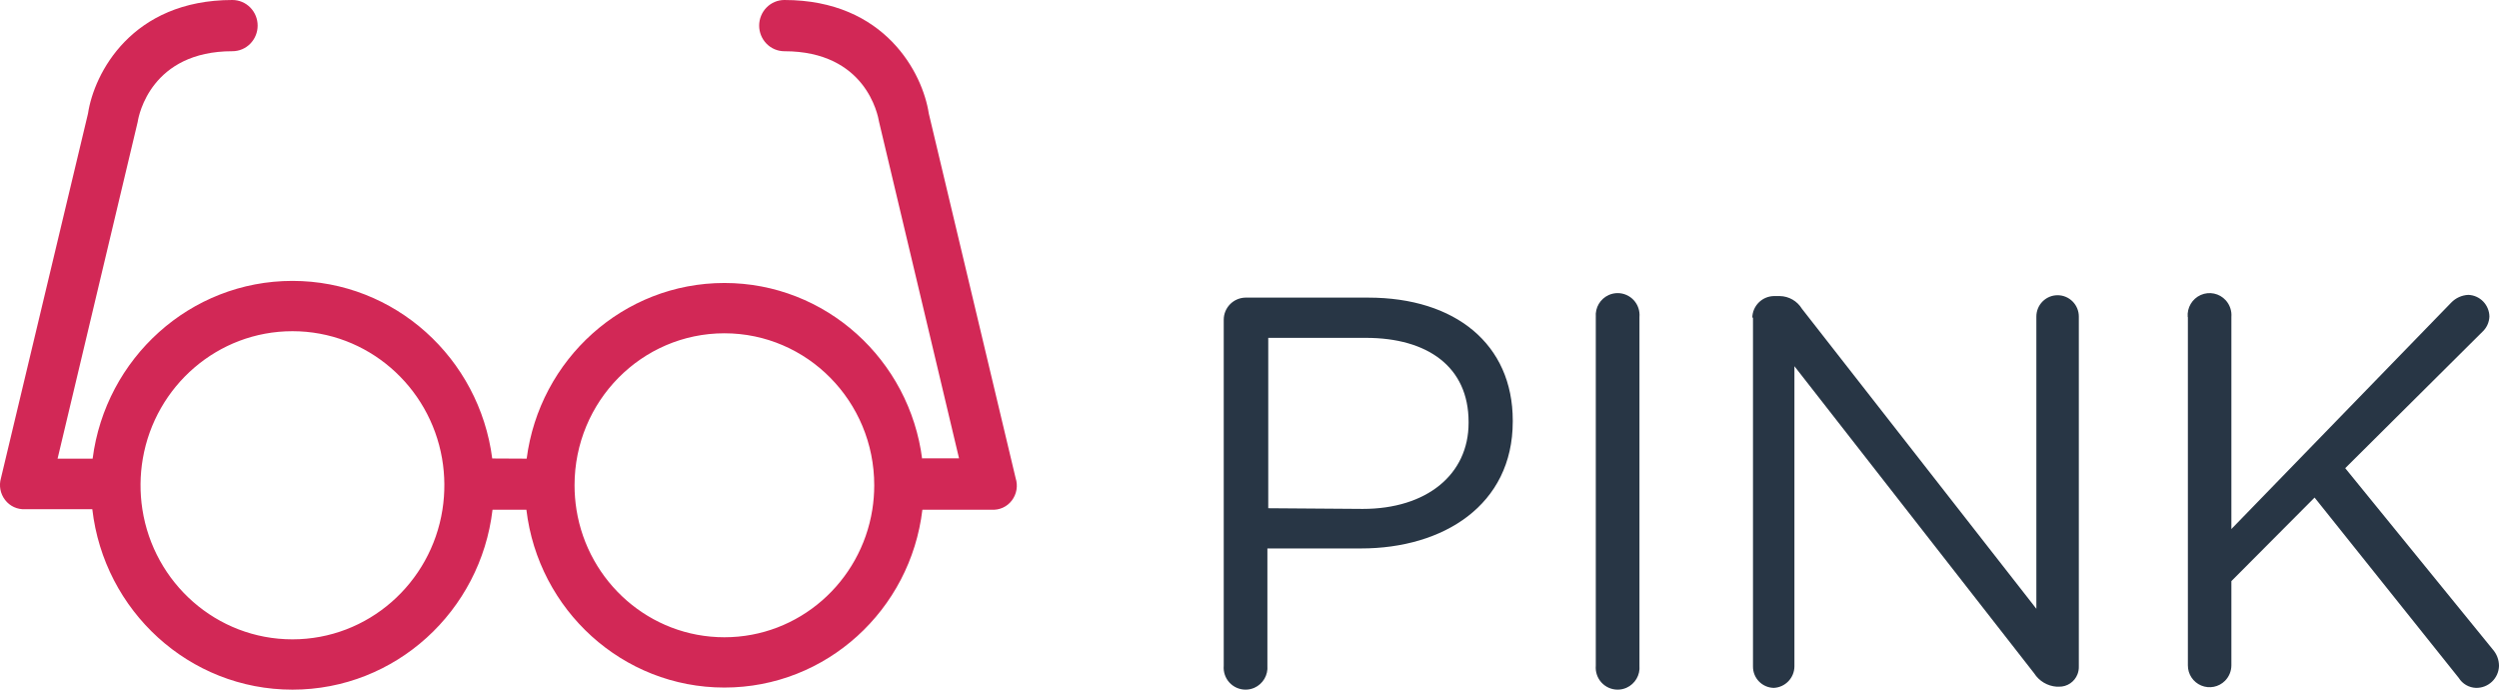
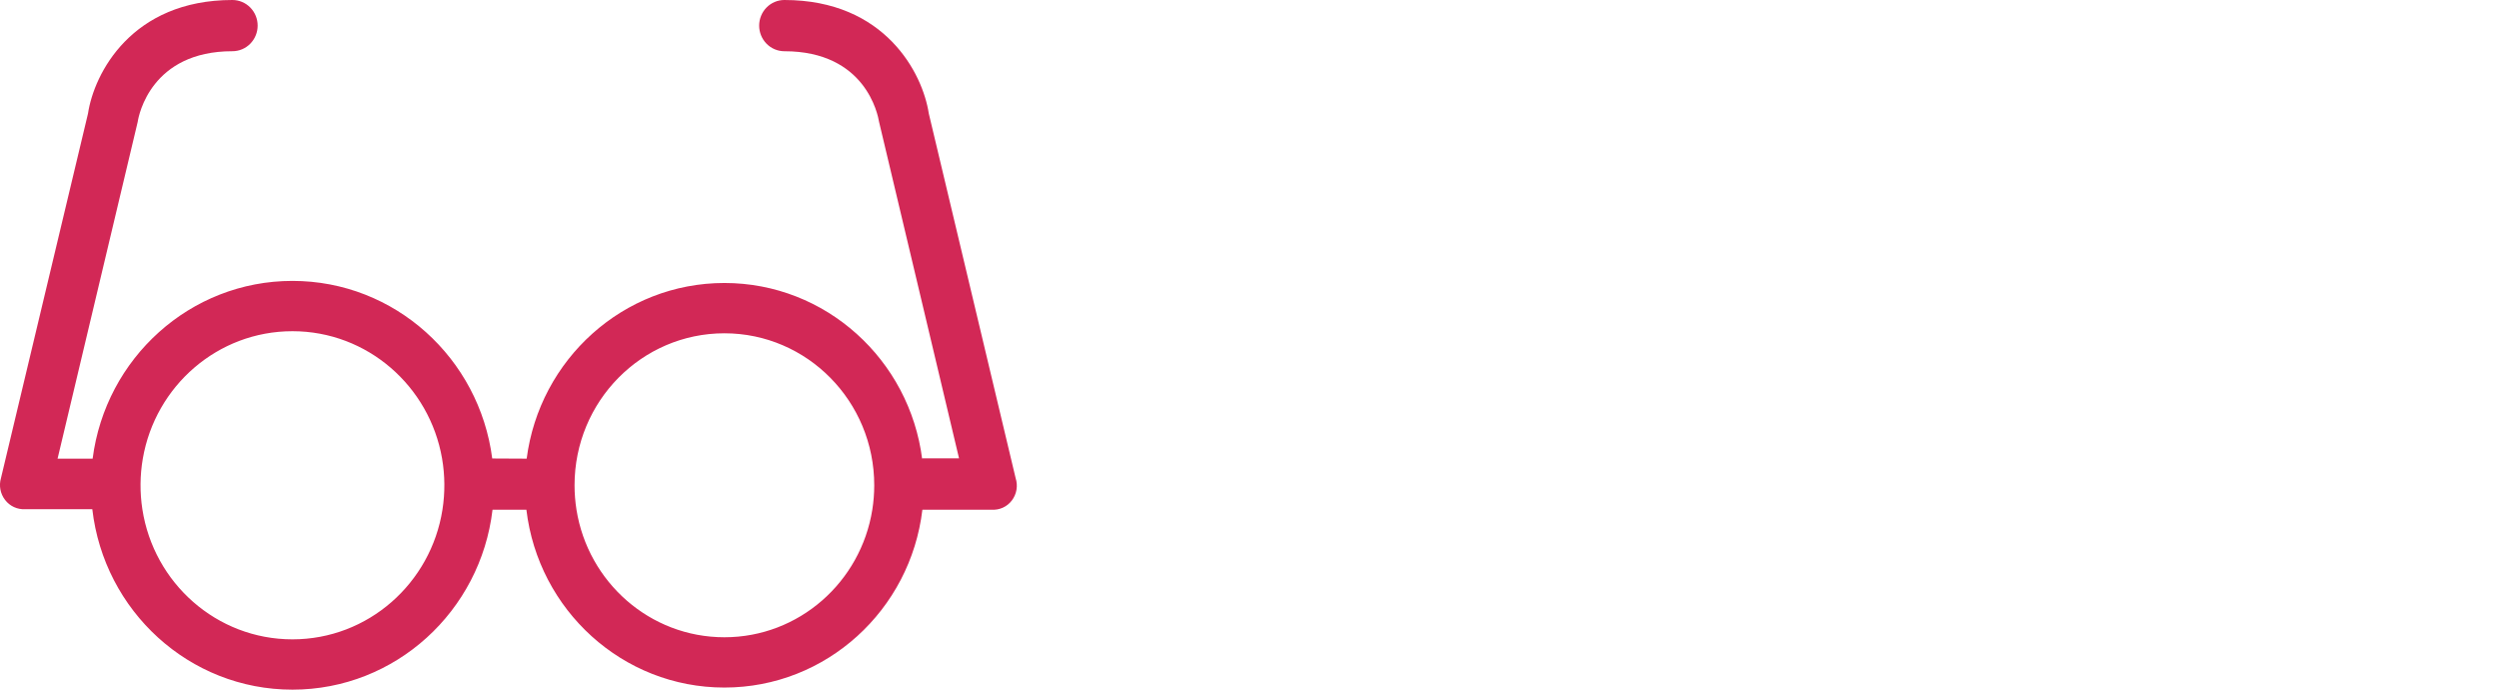
<svg xmlns="http://www.w3.org/2000/svg" width="145" height="40" fill="none">
-   <path d="M71.005 18.549a1.284 1.284 0 011.252-1.287h7.133c5.057 0 8.385 2.703 8.385 7.13v.06c0 4.846-4.034 7.358-8.802 7.358h-5.435v6.801a1.282 1.282 0 01-.754 1.28 1.27 1.27 0 01-1.717-.758 1.282 1.282 0 01-.062-.522V18.549zm8.067 10.968c3.706 0 6.14-1.994 6.14-4.986v-.06c0-3.21-2.395-4.875-5.961-4.875h-5.663v9.881l5.484.04zm13.522-11.128a1.282 1.282 0 01.754-1.28 1.269 1.269 0 011.717.758c.056.168.078.346.062.522v20.222a1.28 1.28 0 01-.754 1.28 1.27 1.27 0 01-1.717-.758 1.282 1.282 0 01-.063-.522V18.389zm9.08.03a1.278 1.278 0 011.252-1.247h.347a1.535 1.535 0 011.282.738l13.601 17.4V18.36c0-.329.13-.643.361-.875a1.229 1.229 0 011.742 0c.231.232.361.546.361.874v20.292c.005.154-.021.308-.076.452a1.13 1.13 0 01-1.077.725h-.129a1.69 1.69 0 01-1.311-.778l-13.909-17.81v17.41a1.257 1.257 0 01-1.192 1.247 1.23 1.23 0 01-1.212-1.246V18.419h-.04zm25.264-.03a1.284 1.284 0 01.755-1.28 1.267 1.267 0 011.45.306 1.287 1.287 0 01.329.974v12.295l12.756-13.133c.262-.271.617-.432.994-.448.325.012.633.15.86.383.227.234.357.546.362.873a1.28 1.28 0 01-.418.897l-7.948 7.898 8.574 10.53c.224.26.348.593.348.937a1.309 1.309 0 01-1.341 1.276 1.228 1.228 0 01-.994-.578l-8.365-10.46-4.828 4.846v4.886a1.278 1.278 0 01-.37.895 1.26 1.26 0 01-2.154-.895V18.389h-.01z" fill="#283645" />
+   <path d="M71.005 18.549a1.284 1.284 0 011.252-1.287h7.133c5.057 0 8.385 2.703 8.385 7.13v.06c0 4.846-4.034 7.358-8.802 7.358h-5.435v6.801a1.282 1.282 0 01-.754 1.28 1.27 1.27 0 01-1.717-.758 1.282 1.282 0 01-.062-.522V18.549zm8.067 10.968c3.706 0 6.14-1.994 6.14-4.986v-.06c0-3.21-2.395-4.875-5.961-4.875h-5.663v9.881l5.484.04zm13.522-11.128a1.282 1.282 0 01.754-1.28 1.269 1.269 0 011.717.758c.056.168.078.346.062.522v20.222a1.28 1.28 0 01-.754 1.28 1.27 1.27 0 01-1.717-.758 1.282 1.282 0 01-.063-.522V18.389zm9.08.03a1.278 1.278 0 011.252-1.247h.347a1.535 1.535 0 011.282.738l13.601 17.4V18.36c0-.329.13-.643.361-.875a1.229 1.229 0 011.742 0c.231.232.361.546.361.874v20.292c.005.154-.021.308-.076.452a1.13 1.13 0 01-1.077.725h-.129a1.69 1.69 0 01-1.311-.778l-13.909-17.81v17.41a1.257 1.257 0 01-1.192 1.247 1.23 1.23 0 01-1.212-1.246V18.419h-.04zm25.264-.03a1.284 1.284 0 01.755-1.28 1.267 1.267 0 011.45.306 1.287 1.287 0 01.329.974v12.295l12.756-13.133c.262-.271.617-.432.994-.448.325.012.633.15.86.383.227.234.357.546.362.873a1.28 1.28 0 01-.418.897l-7.948 7.898 8.574 10.53c.224.26.348.593.348.937a1.309 1.309 0 01-1.341 1.276 1.228 1.228 0 01-.994-.578l-8.365-10.46-4.828 4.846v4.886a1.278 1.278 0 01-.37.895 1.26 1.26 0 01-2.154-.895V18.389h-.01z" />
  <path fill-rule="evenodd" clip-rule="evenodd" d="M53.892 6.586l5.038 21.145a1.418 1.418 0 01-.22 1.297 1.356 1.356 0 01-1.183.535H53.52c-.69 5.812-5.57 10.315-11.489 10.315-5.917 0-10.798-4.503-11.488-10.314h-1.965C27.887 35.442 22.953 40 16.968 40c-5.994 0-10.934-4.573-11.612-10.466H1.45a1.364 1.364 0 01-1.154-.536 1.418 1.418 0 01-.24-1.267l5.05-21.145C5.455 4.26 7.639 0 13.486 0c.388 0 .76.157 1.034.435a1.5 1.5 0 010 2.101 1.45 1.45 0 01-1.034.435c-4.707 0-5.438 3.694-5.497 4.1L3.341 26.602h2.034c.746-5.817 5.652-10.31 11.593-10.31 5.939 0 10.843 4.488 11.593 10.3l1.998.01c.745-5.75 5.598-10.189 11.473-10.189 5.886 0 10.746 4.456 11.477 10.222v-.053h2.137l-4.639-19.51c-.068-.407-.77-4.1-5.497-4.1a1.45 1.45 0 01-1.033-.436 1.498 1.498 0 01-.428-1.05c0-.394.154-.772.428-1.05A1.45 1.45 0 0145.51 0c5.848 0 8.03 4.259 8.382 6.586zm-28.22 22.977a9.122 9.122 0 00-.022-2.97c-.725-4.195-4.336-7.383-8.681-7.383-4.349 0-7.961 3.192-8.683 7.391a9.114 9.114 0 00-.025 2.94c.66 4.273 4.308 7.541 8.707 7.541 4.392 0 8.034-3.257 8.704-7.518zm24.942 0c.073-.461.112-.934.112-1.417 0-4.868-3.893-8.815-8.694-8.815-4.802 0-8.695 3.947-8.695 8.815 0 .482.039.956.112 1.418.669 4.194 4.257 7.397 8.583 7.397 4.325 0 7.913-3.203 8.582-7.397z" fill="#D22856" />
</svg>
